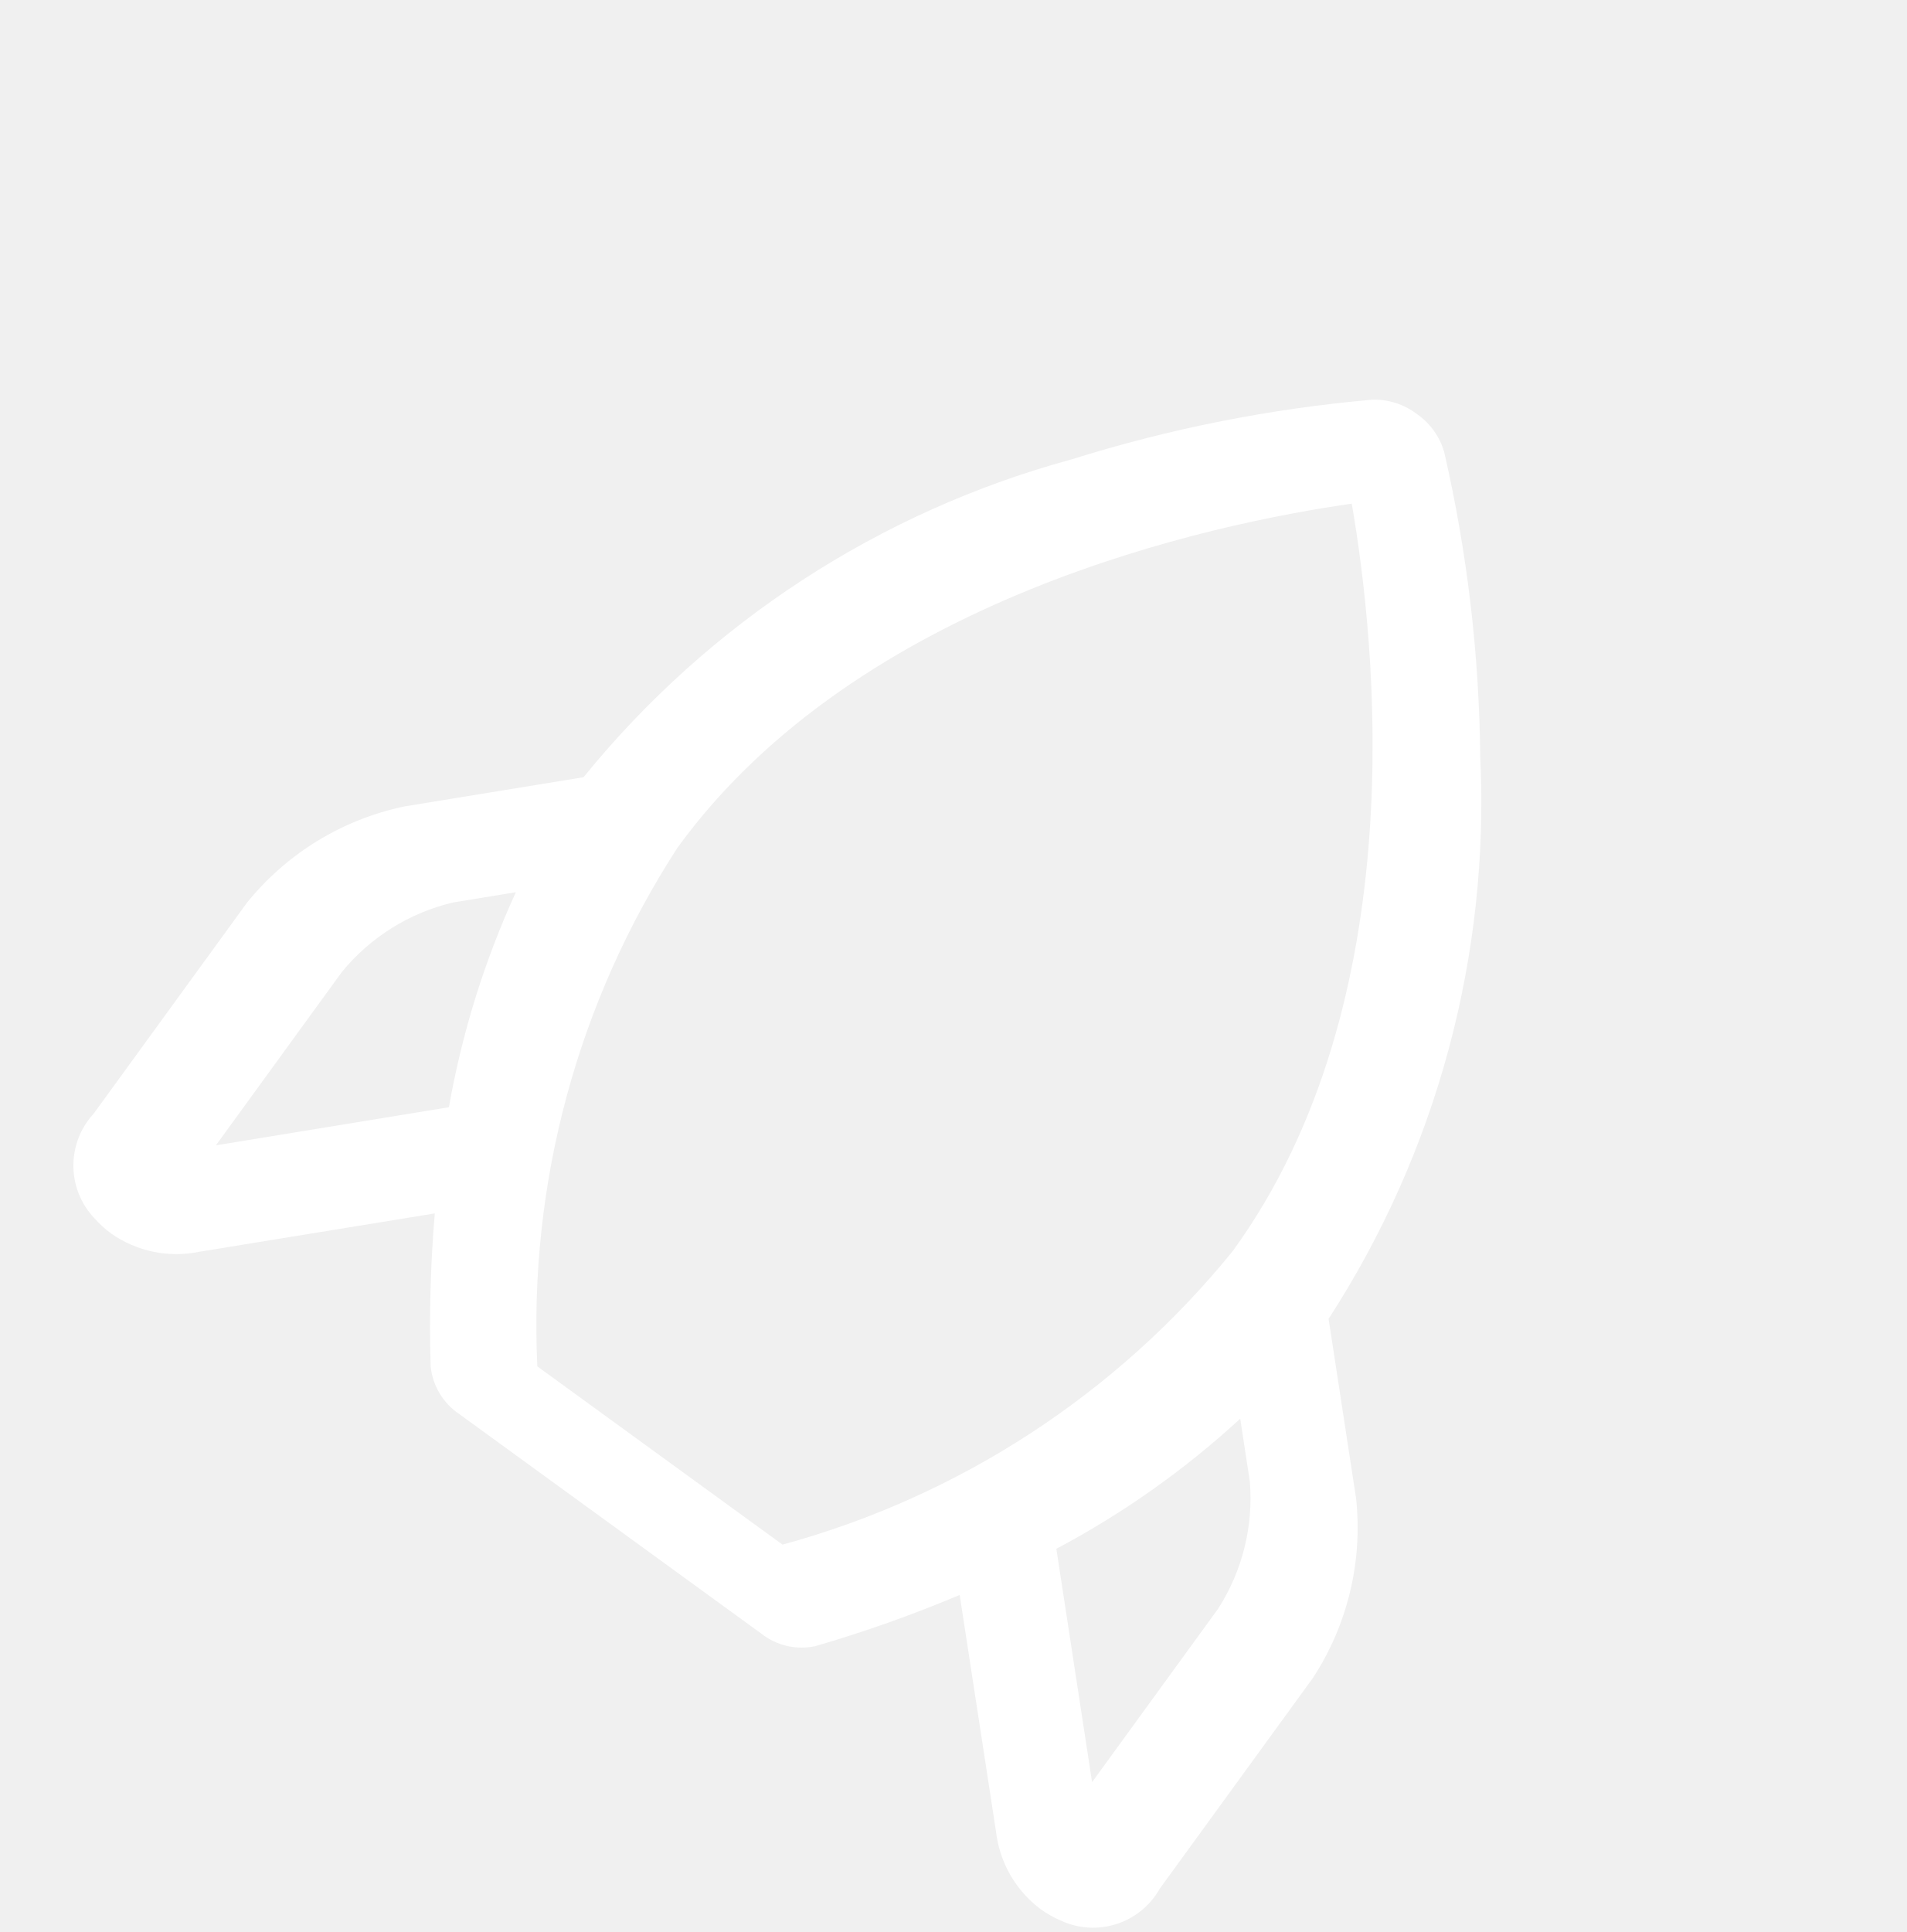
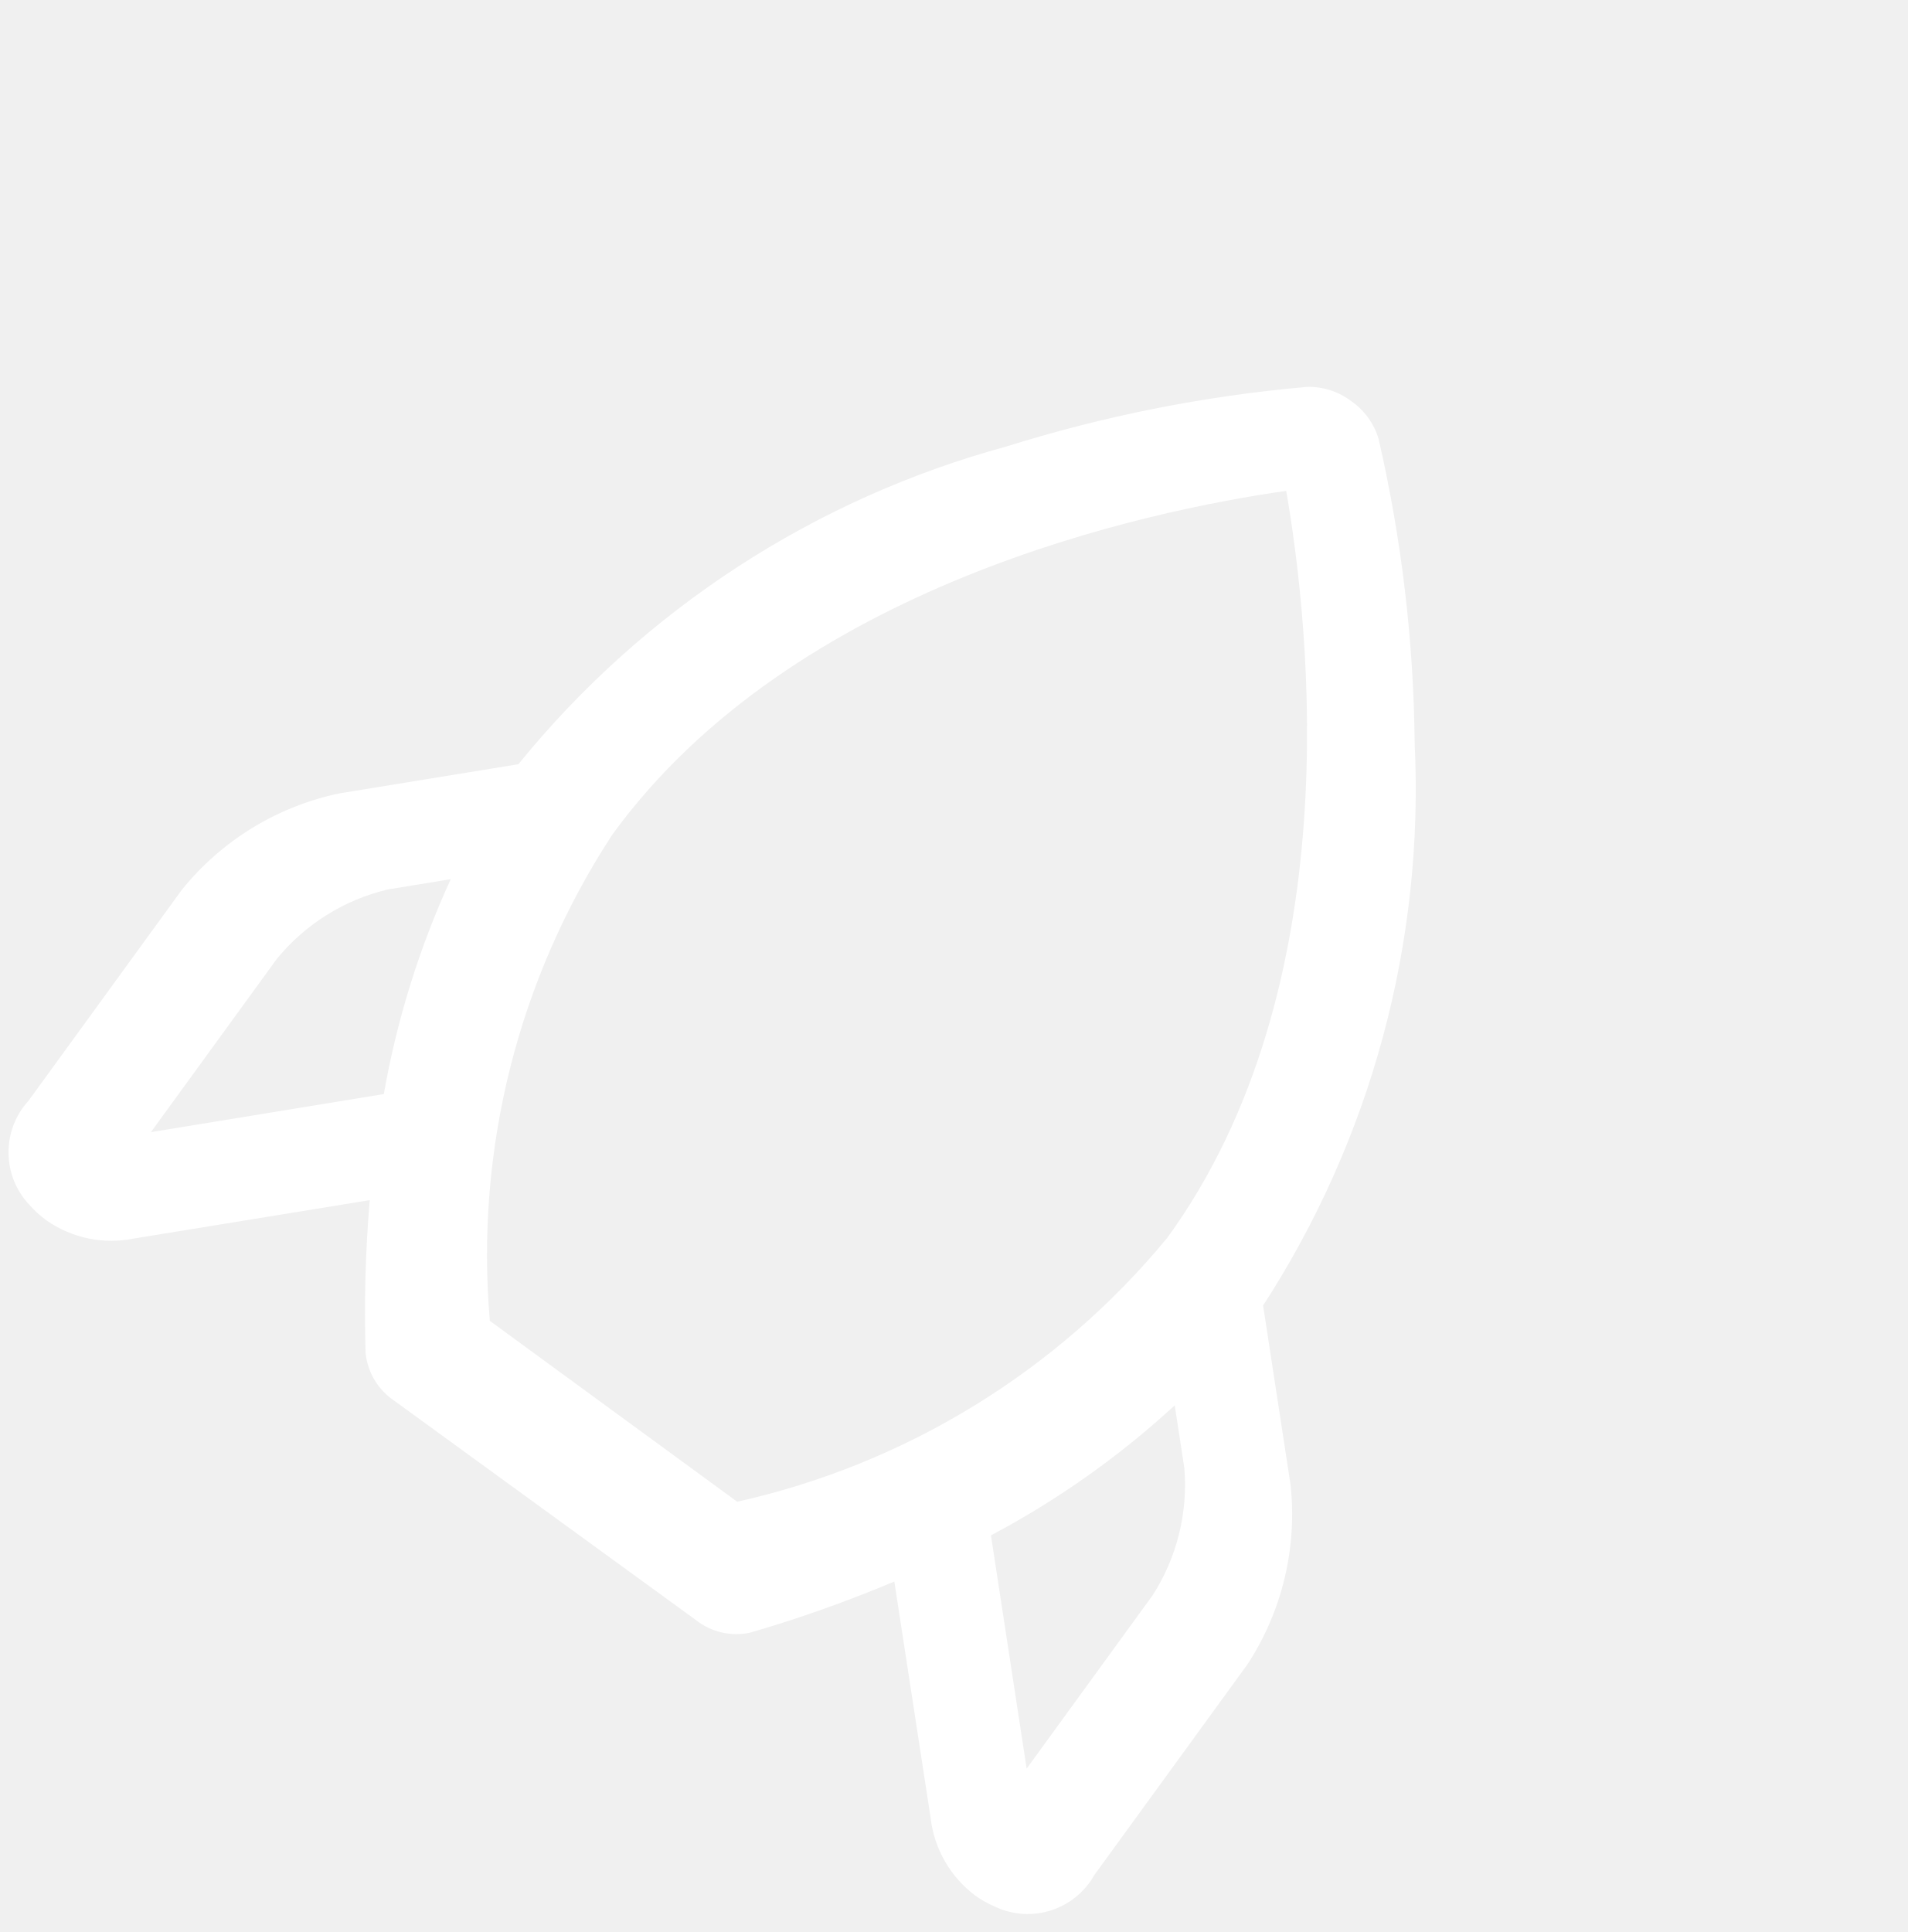
- <svg xmlns="http://www.w3.org/2000/svg" width="28.614" height="28.987" viewBox="0 0 28.614 28.987">
-   <path id="path72" d="M1616.642-3117.479c0-4.631,3.622-8.638,5.149-10.12,1.527,1.484,5.148,5.49,5.148,10.12a13.154,13.154,0,0,1-2.875,7.534h-4.548A13.157,13.157,0,0,1,1616.642-3117.479Zm-2.977,7.687v-3.216a3.068,3.068,0,0,1,.735-1.822l.673-.68a13.25,13.25,0,0,0,1.084,3.2Zm14.843-5.719.673.68a3.068,3.068,0,0,1,.735,1.822v3.216l-2.492-2.517A13.223,13.223,0,0,0,1628.508-3115.51Zm-4.384,6.833h.464a.978.978,0,0,0,.77-.325,19.927,19.927,0,0,0,1.3-1.894l2.522,2.545a1.7,1.7,0,0,0,1.227.554,1.578,1.578,0,0,0,.347-.039,1.148,1.148,0,0,0,.923-1.259v-3.914a4.121,4.121,0,0,0-1.062-2.558l-1.915-1.934a14.251,14.251,0,0,0-3.119-8.161,21.307,21.307,0,0,0-3.126-3.38,1.052,1.052,0,0,0-.665-.218,1.053,1.053,0,0,0-.665.218,21.3,21.3,0,0,0-3.126,3.38,14.249,14.249,0,0,0-3.119,8.161l-1.916,1.934a4.123,4.123,0,0,0-1.062,2.558v3.914a1.148,1.148,0,0,0,.924,1.259,1.573,1.573,0,0,0,.347.039,1.7,1.7,0,0,0,1.227-.554l2.522-2.545a20,20,0,0,0,1.3,1.894.98.98,0,0,0,.77.325h.463" transform="matrix(0.809, 0.588, -0.588, 0.809, -3130.773, 1584.171)" fill="#fff" />
+ <svg xmlns="http://www.w3.org/2000/svg" width="28.631" height="29.001" viewBox="0 0 28.631 29.001">
+   <path id="path72" d="M1616.642-3117.479c0-4.631,3.622-8.638,5.149-10.12,1.527,1.484,5.148,5.49,5.148,10.12a11.66,11.66,0,0,1-2.893,7l-4.6-.013A11.524,11.524,0,0,1,1616.642-3117.479Zm-2.977,7.687v-3.216a3.067,3.067,0,0,1,.735-1.822l.673-.68a13.242,13.242,0,0,0,1.084,3.2Zm14.843-5.719.673.68a3.068,3.068,0,0,1,.735,1.822v3.216l-2.492-2.517a13.221,13.221,0,0,0,1.084-3.2Zm-4.384,6.833h.464a.978.978,0,0,0,.77-.325,19.819,19.819,0,0,0,1.3-1.894l2.522,2.545a1.7,1.7,0,0,0,1.227.554,1.566,1.566,0,0,0,.347-.04,1.148,1.148,0,0,0,.923-1.259v-3.914a4.12,4.12,0,0,0-1.062-2.558l-1.915-1.934a14.25,14.25,0,0,0-3.119-8.161,21.272,21.272,0,0,0-3.126-3.38,1.053,1.053,0,0,0-.665-.218,1.052,1.052,0,0,0-.665.218,21.3,21.3,0,0,0-3.126,3.38,14.249,14.249,0,0,0-3.119,8.161l-1.916,1.934a4.123,4.123,0,0,0-1.062,2.558v3.914a1.148,1.148,0,0,0,.924,1.259,1.567,1.567,0,0,0,.347.039,1.7,1.7,0,0,0,1.227-.554l2.522-2.545a20.015,20.015,0,0,0,1.3,1.894.981.981,0,0,0,.77.325h.463" transform="translate(-3131.408 1583.779) rotate(36.011)" fill="#fff" />
</svg>
